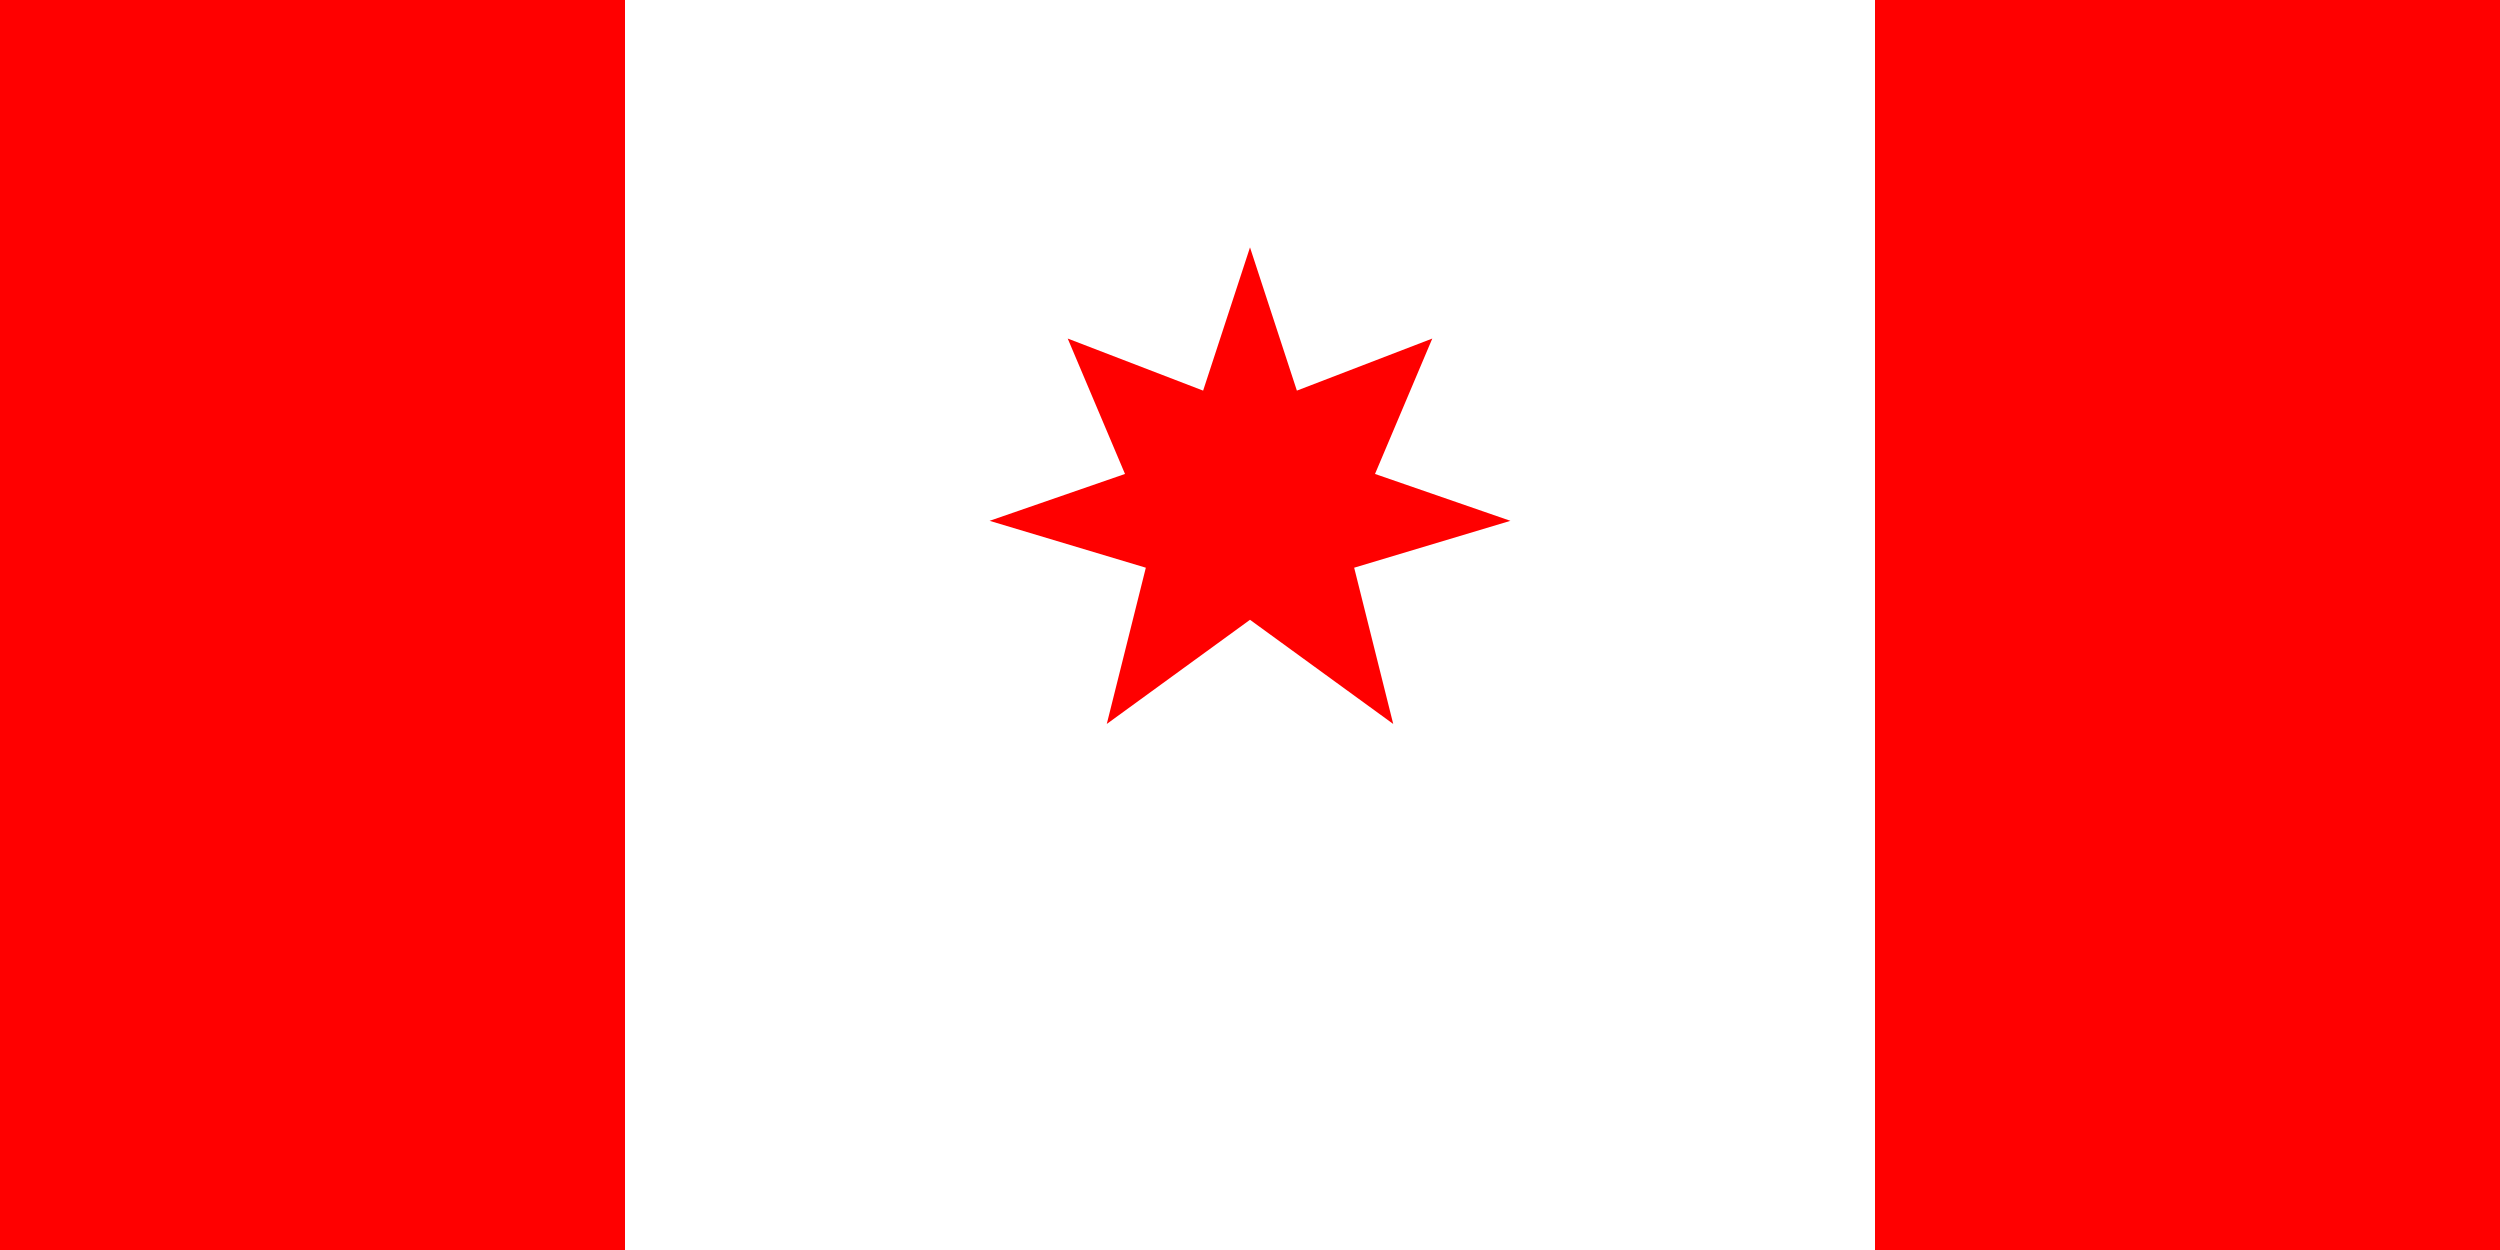
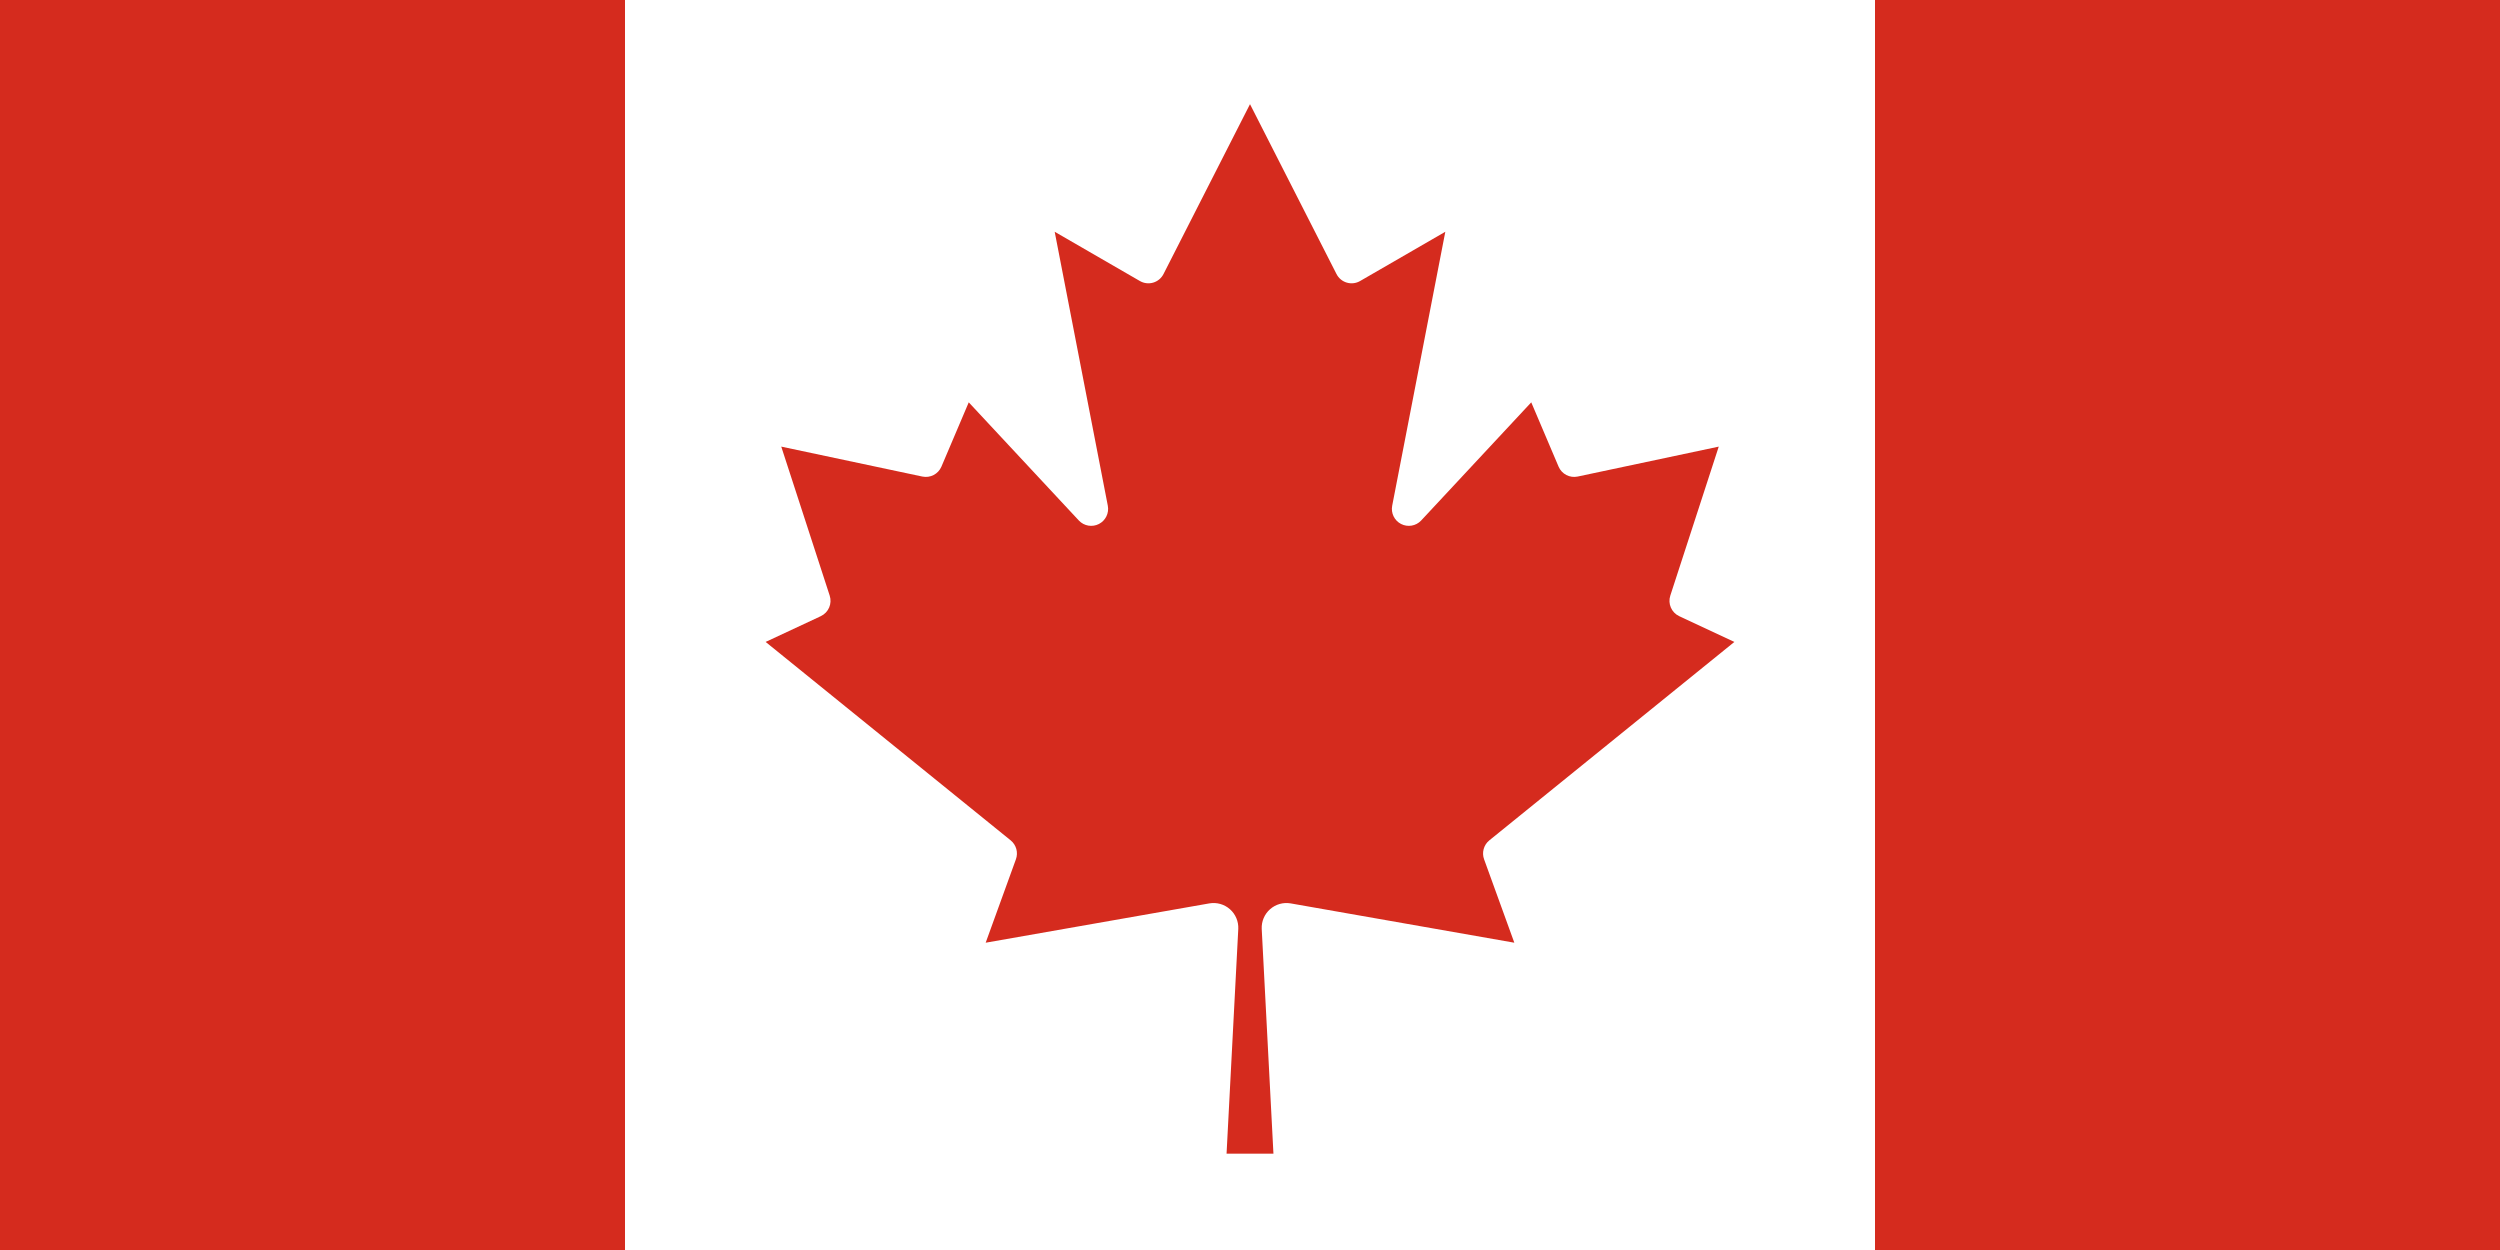
- <svg xmlns="http://www.w3.org/2000/svg" viewBox="0 0 960 480">
-   <path fill="#FF0000" d="M0 0h960v480H0z" />
-   <path fill="#FFFFFF" d="M240 0h480v480H240z" />
-   <path fill="#FF0000" d="M480 95 462 150 410 130 432 182 380 200 440 218 425 278 480 238 535 278 520 218 580 200 528 182 550 130 498 150z" />
+ <svg xmlns="http://www.w3.org/2000/svg" width="960" height="480" viewBox="0 0 9600 4800" preserveAspectRatio="xMidYMid meet" role="img" aria-label="Flag of Canada">
+   <path fill="#d52b1e" d="m0 0h2400l99 99h4602l99-99h2400v4800h-2400l-99-99h-4602l-99 99H0z" />
+   <path fill="#fff" d="m2400 0h4800v4800h-4800zm2490 4430-45-863a95 95 0 0 1 111-98l859 151-116-320a65 65 0 0 1 20-73l941-762-212-99a65 65 0 0 1-34-79l186-572-542 115a65 65 0 0 1-73-38l-105-247-423 454a65 65 0 0 1-111-57l204-1052-327 189a65 65 0 0 1-91-27l-332-652-332 652a65 65 0 0 1-91 27l-327-189 204 1052a65 65 0 0 1-111 57l-423-454-105 247a65 65 0 0 1-73 38l-542-115 186 572a65 65 0 0 1-34 79l-212 99 941 762a65 65 0 0 1 20 73l-116 320 859-151a95 95 0 0 1 111 98l-45 863z" />
</svg>
